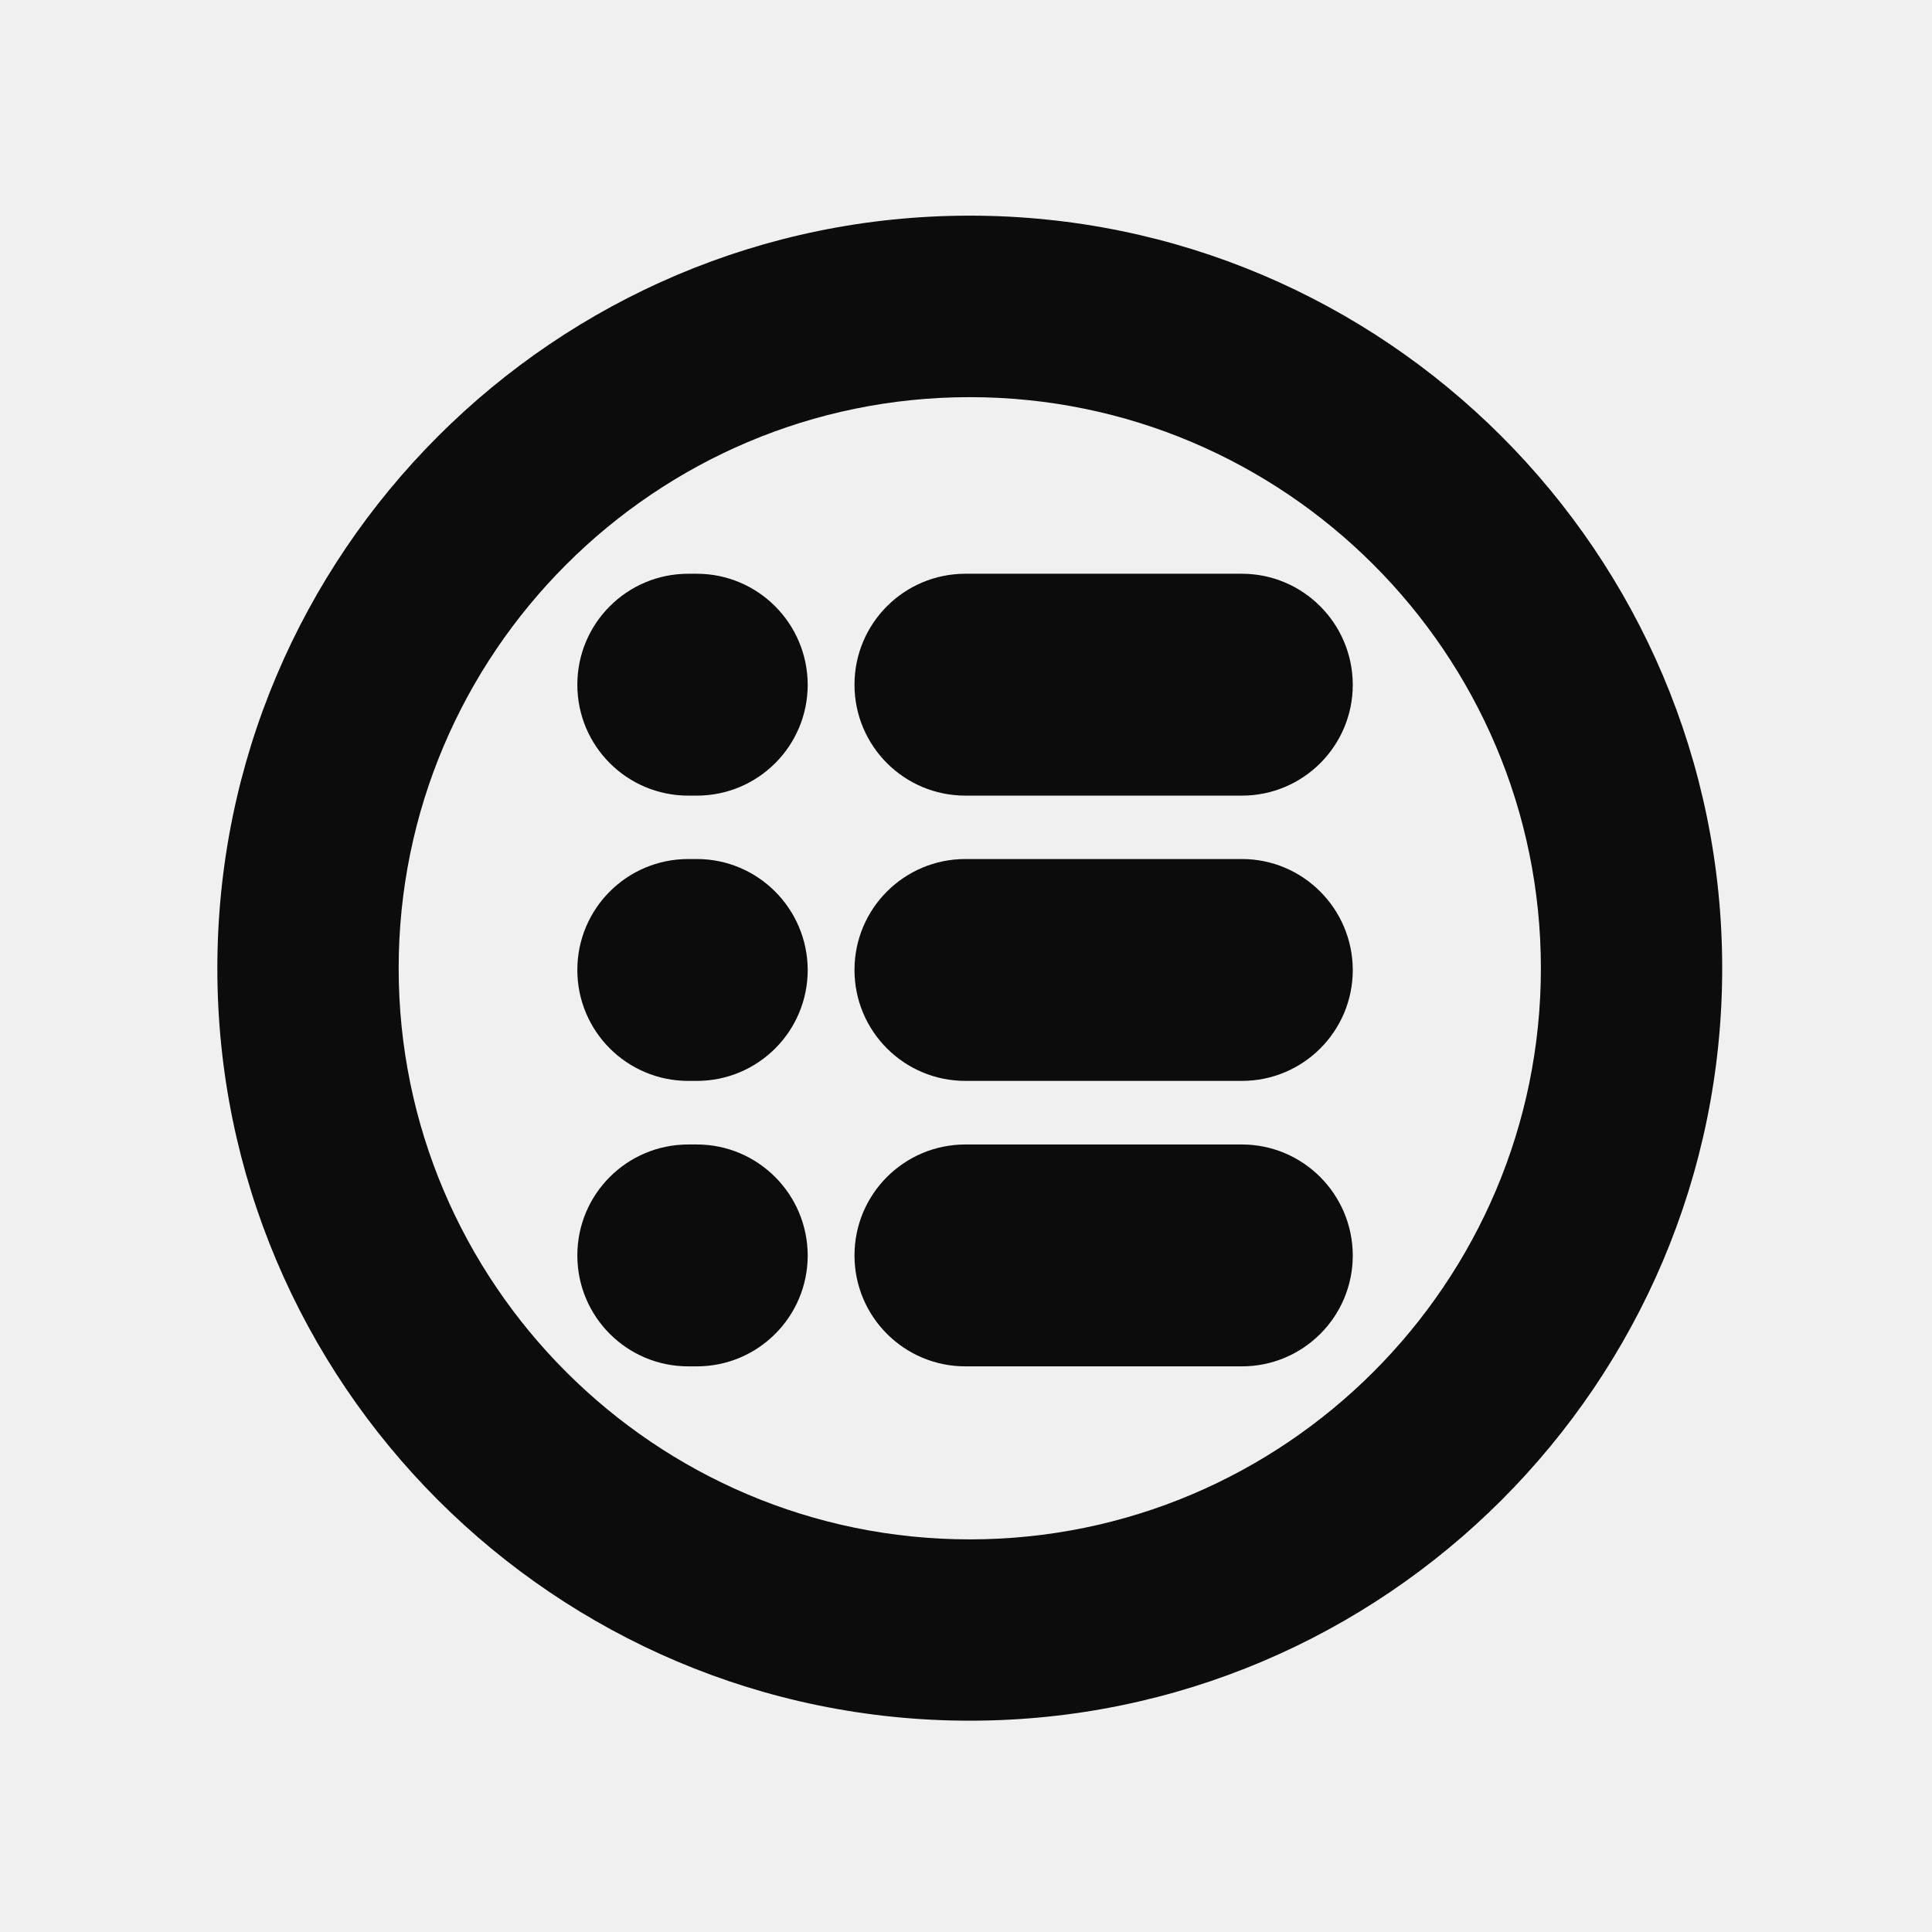
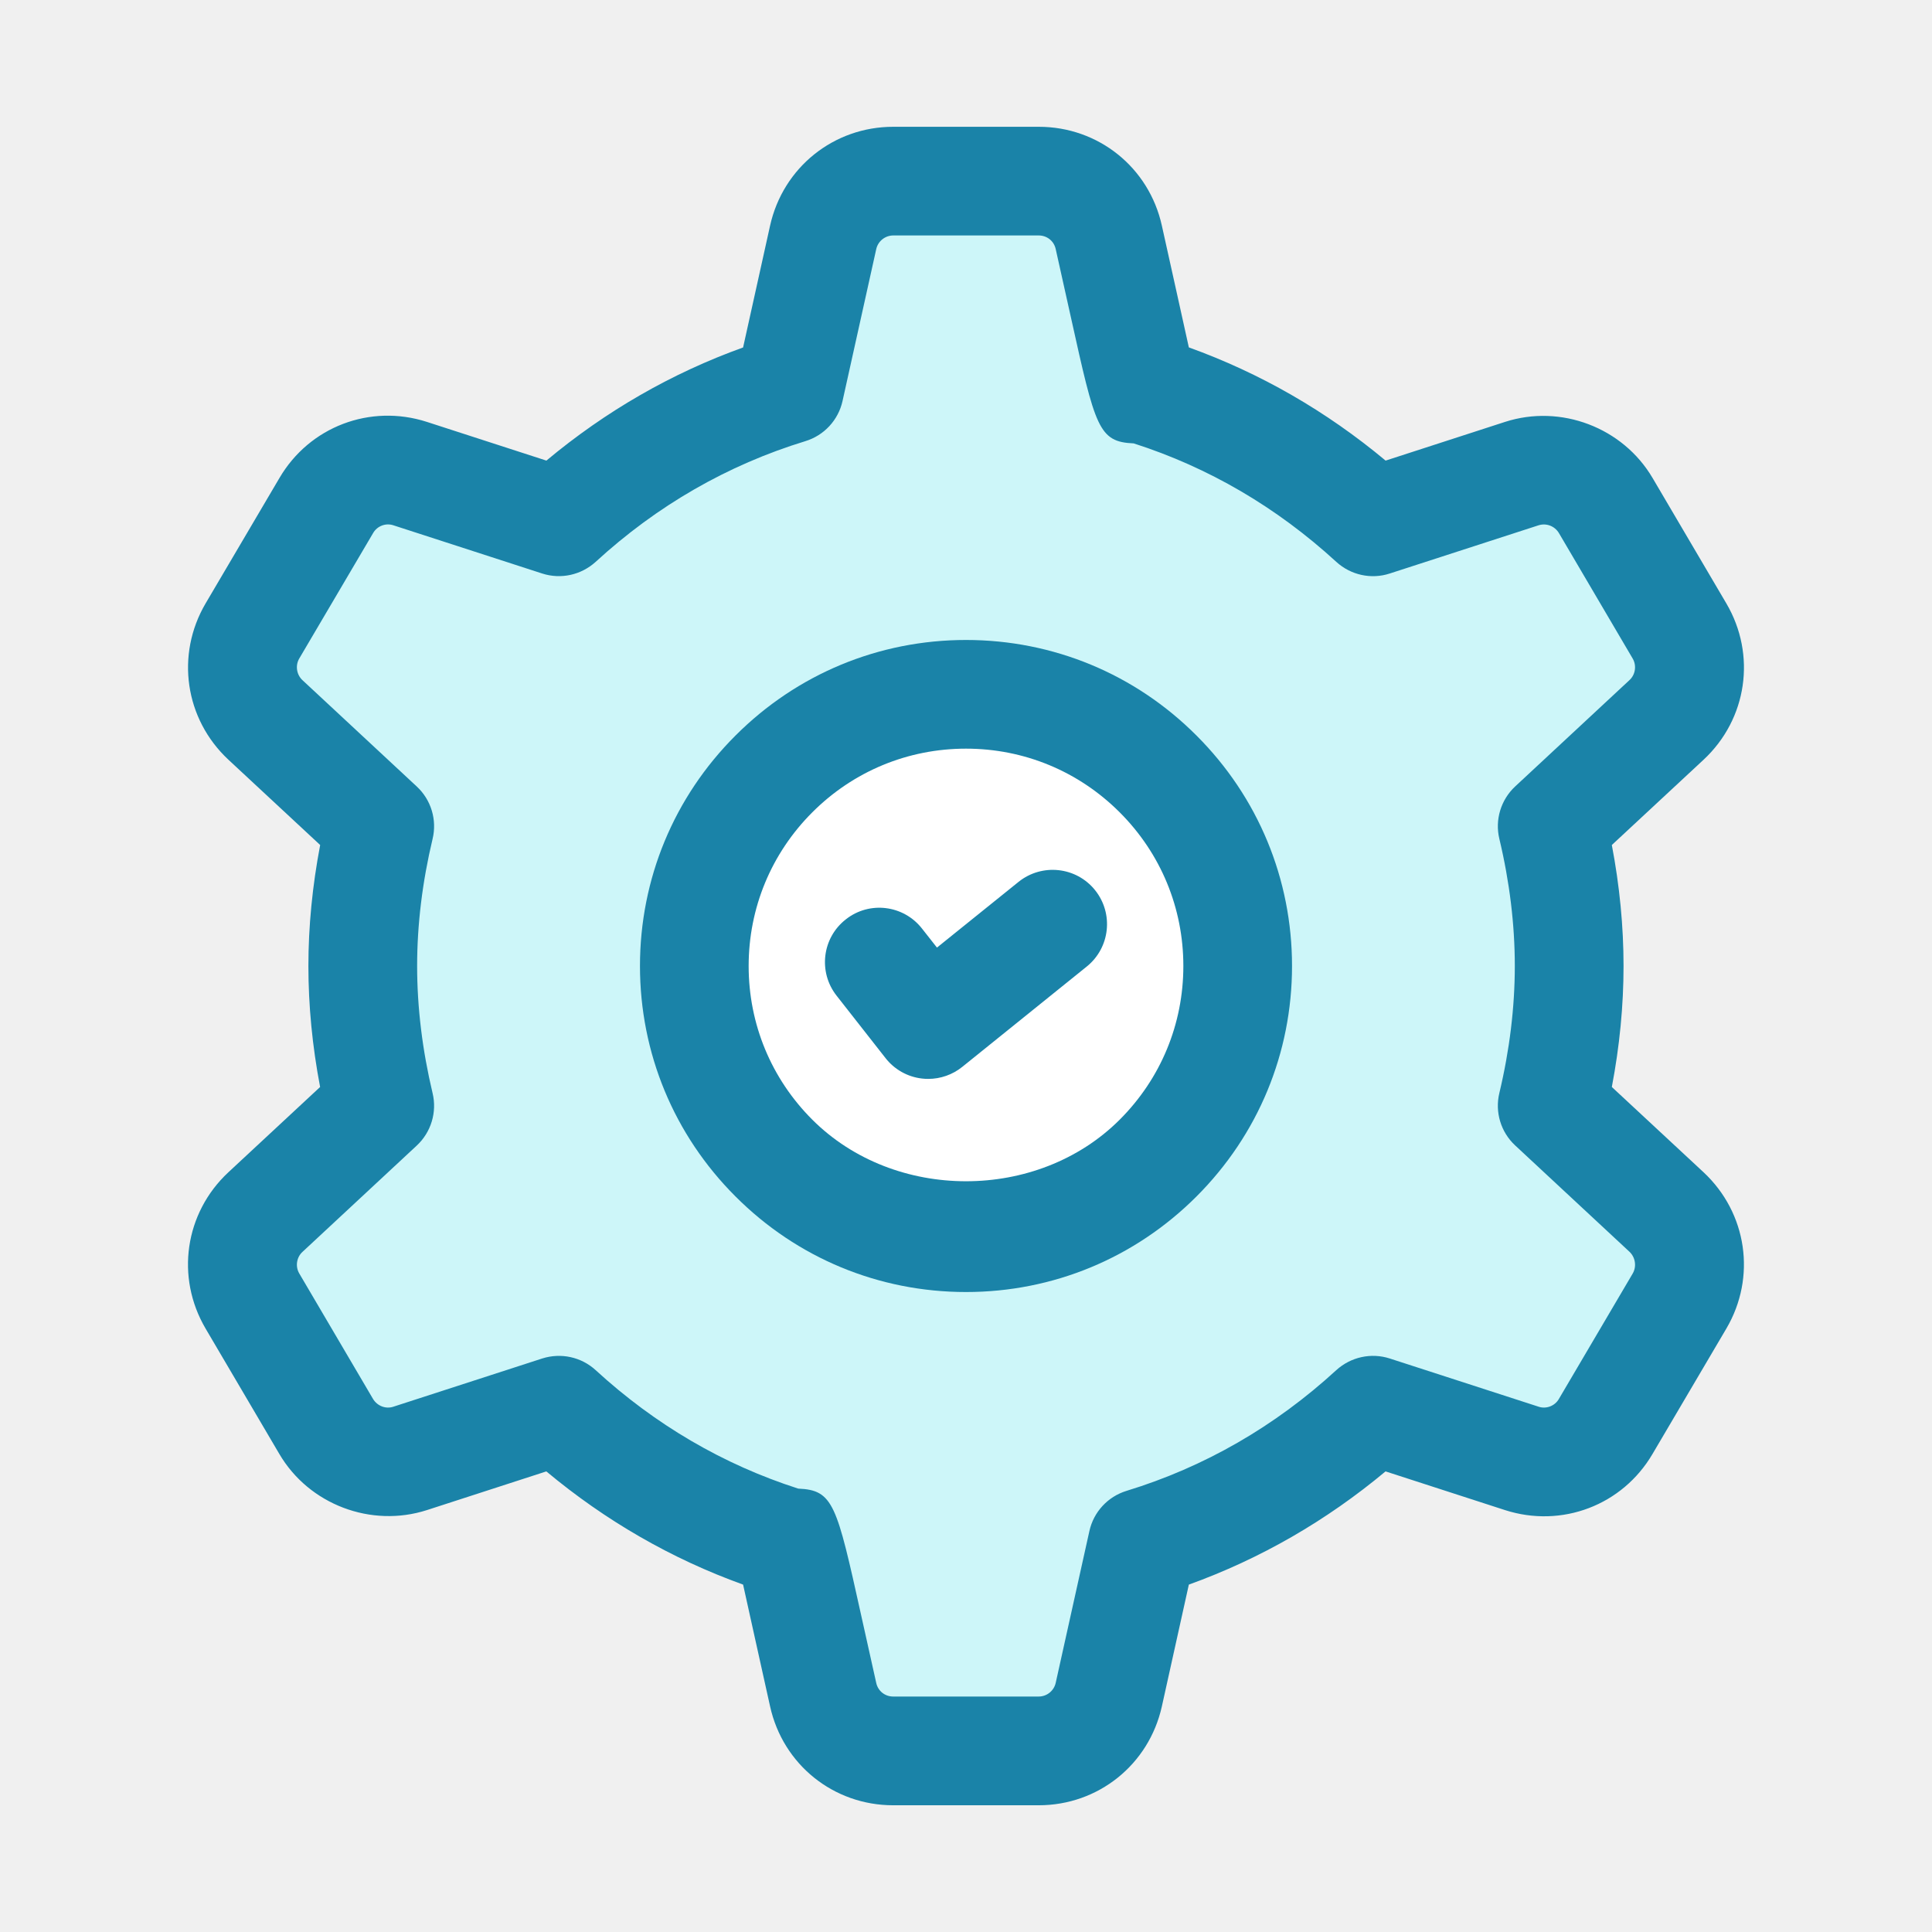
- <svg xmlns="http://www.w3.org/2000/svg" t="1704256335410" class="icon" viewBox="0 0 1024 1024" version="1.1" p-id="8815" width="128" height="128">
-   <path d="M514 114.3c-219.9 0-398.8 178.9-398.8 398.9C115.2 733.1 294.1 912 514 912s398.8-178.9 398.8-398.8S733.9 114.3 514 114.3z m0 701.6c-166.9 0-302.7-135.8-302.7-302.7S347.1 210.5 514 210.5s302.7 135.8 302.7 302.7S680.9 815.9 514 815.9z" fill="#0C0C0C" p-id="8816" />
-   <path d="M658.2 304.1H511.7c-32.5 0-58.8 26.3-58.8 58.8s26.3 58.8 58.8 58.8h146.5c32.5 0 58.8-26.3 58.8-58.8-0.1-32.5-26.4-58.8-58.8-58.8zM658.2 455.3H511.7c-32.5 0-58.8 26.3-58.8 58.8s26.3 58.8 58.8 58.8h146.5c32.5 0 58.8-26.3 58.8-58.8-0.1-32.5-26.4-58.8-58.8-58.8zM658.2 606.6H511.7c-32.5 0-58.8 26.3-58.8 58.8s26.3 58.8 58.8 58.8h146.5c32.5 0 58.8-26.3 58.8-58.8-0.1-32.5-26.4-58.8-58.8-58.8zM369.3 304.1h-4.5c-32.5 0-58.8 26.3-58.8 58.8s26.3 58.8 58.8 58.8h4.5c32.5 0 58.8-26.3 58.8-58.8-0.1-32.5-26.4-58.8-58.8-58.8zM369.3 455.3h-4.5c-32.5 0-58.8 26.3-58.8 58.8s26.3 58.8 58.8 58.8h4.5c32.5 0 58.8-26.3 58.8-58.8-0.1-32.5-26.4-58.8-58.8-58.8zM369.3 606.6h-4.5c-32.5 0-58.8 26.3-58.8 58.8s26.3 58.8 58.8 58.8h4.5c32.5 0 58.8-26.3 58.8-58.8-0.1-32.5-26.4-58.8-58.8-58.8z" fill="#0C0C0C" p-id="8817" />
+ <svg xmlns="http://www.w3.org/2000/svg" version="1.1" viewBox="0 0 32 32" style="enable-background:new 0 0 32 32;" xml:space="preserve">
+   <style type="text/css">
+ 	.st0{display:none;}
+ 	.st1{display:inline;}
+ 	.st2{fill:#CDF6F9;}
+ 	.st3{fill:#FFFFFF;}
+ 	.st4{fill:#1A83A8;}
+ </style>
+   <g id="Layer_1" class="st0" />
+   <g id="Layer_2" />
+   <g id="Layer_3" />
+   <g id="Layer_4" />
+   <g id="Layer_5" />
+   <g id="Layer_6" />
+   <g id="Layer_7" />
+   <g id="Layer_8" />
+   <g id="Layer_9" />
+   <g id="Layer_10" />
+   <g id="Layer_11" />
+   <g id="Layer_12" />
+   <g id="Layer_13" />
+   <g id="Layer_14" />
+   <g id="Layer_15" />
+   <g id="Layer_16" />
+   <g id="Layer_17" />
+   <g id="Layer_18" />
+   <g id="Layer_19" />
+   <g id="Layer_20" />
+   <g id="Layer_21" />
+   <g id="Layer_22" />
+   <g id="Layer_23" />
+   <g id="Layer_24" />
+   <g id="Layer_25" />
+   <g id="Layer_26">
+     <path class="st2" d="M25.991,16c0-0.798-0.104-1.57-0.28-2.314l1.893-1.762c0.408-0.38,0.497-0.992,0.215-1.473l-1.221-2.078   c-0.282-0.481-0.861-0.7-1.391-0.529l-2.463,0.798c0,0,0,0,0,0c-1.083-0.993-2.378-1.756-3.819-2.196c0,0,0,0,0,0   c0,0-0.332-1.495-0.558-2.516C18.245,3.386,17.763,3,17.205,3h-2.41c-0.557,0-1.04,0.387-1.161,0.932l-0.558,2.515c0,0,0,0,0,0   c-1.441,0.44-2.736,1.204-3.819,2.196c0,0,0,0,0,0c0,0-1.466-0.475-2.464-0.798c-0.53-0.172-1.108,0.048-1.39,0.529l-1.221,2.078   c-0.282,0.481-0.193,1.093,0.215,1.473l1.893,1.762C6.113,14.43,6.009,15.202,6.009,16s0.104,1.57,0.28,2.314l-1.893,1.762   c-0.408,0.38-0.497,0.992-0.215,1.473l1.221,2.078c0.282,0.481,0.861,0.7,1.391,0.529l2.463-0.798c0,0,0,0,0,0   c1.083,0.993,2.378,1.756,3.819,2.196c0,0,0,0,0,0c0,0,0.332,1.495,0.558,2.516c0.121,0.544,0.603,0.93,1.161,0.93h2.41   c0.557,0,1.04-0.387,1.161-0.932l0.558-2.515c0,0,0,0,0,0c1.441-0.44,2.736-1.204,3.819-2.196c0,0,0,0,0,0   c0,0,1.466,0.475,2.464,0.798c0.53,0.172,1.108-0.048,1.39-0.529l1.221-2.078c0.283-0.481,0.193-1.093-0.215-1.473l-1.893-1.762   C25.887,17.57,25.991,16.798,25.991,16z" />
+     <g>
+       <circle class="st3" cx="16" cy="16" r="4.5" />
+     </g>
+     <path class="st4" d="M16.871,14.606l-1.352,1.089l-0.247-0.314c-0.305-0.391-0.872-0.463-1.263-0.153   c-0.392,0.306-0.46,0.872-0.153,1.263l0.81,1.033c0.148,0.19,0.366,0.313,0.605,0.34c0.034,0.004,0.068,0.006,0.103,0.006   c0.204,0,0.404-0.07,0.564-0.199L18,16.009c0.388-0.313,0.448-0.879,0.137-1.266S17.259,14.295,16.871,14.606z" />
+     <path class="st4" d="M16,10.6c-1.442,0-2.799,0.563-3.817,1.582C11.162,13.201,10.6,14.558,10.6,16s0.563,2.799,1.582,3.817   C13.201,20.838,14.558,21.4,16,21.4s2.798-0.563,3.817-1.582c0.001,0,0.001,0,0.001,0s0,0,0-0.001   c1.02-1.02,1.582-2.375,1.582-3.817s-0.563-2.799-1.582-3.817C18.799,11.162,17.442,10.6,16,10.6z M18.546,18.545   C18.545,18.545,18.545,18.545,18.546,18.545c-1.36,1.36-3.73,1.361-5.092,0C12.774,17.865,12.4,16.962,12.4,16   s0.374-1.865,1.055-2.546c0.68-0.68,1.583-1.054,2.545-1.054s1.865,0.374,2.546,1.055c0.68,0.68,1.054,1.583,1.054,2.545   S19.226,17.865,18.546,18.545z" />
+     <path class="st4" d="M28.217,19.417l-1.52-1.413c0.129-0.676,0.194-1.348,0.194-2.004s-0.065-1.328-0.194-2.004l1.521-1.414   c0.721-0.673,0.876-1.736,0.376-2.587l-1.221-2.076c-0.493-0.84-1.523-1.229-2.445-0.931L22.95,7.629   c-0.982-0.819-2.074-1.448-3.259-1.875c-0.055-0.246-0.124-0.562-0.198-0.895l-0.249-1.122C19.031,2.773,18.193,2.1,17.205,2.1   h-2.41c-0.986,0-1.825,0.673-2.04,1.637l-0.447,2.018C11.124,6.181,10.031,6.81,9.05,7.629L7.071,6.988   c-0.94-0.303-1.945,0.079-2.443,0.93L3.405,9.995c-0.499,0.851-0.344,1.914,0.378,2.588l1.52,1.413   C5.174,14.672,5.108,15.344,5.108,16s0.065,1.328,0.194,2.004l-1.521,1.414c-0.721,0.673-0.876,1.736-0.376,2.587l1.221,2.076   c0.492,0.84,1.522,1.228,2.445,0.931l1.978-0.641c0.982,0.819,2.074,1.448,3.259,1.875c0.055,0.246,0.124,0.562,0.198,0.895   l0.249,1.122c0.213,0.964,1.051,1.638,2.039,1.638h2.41c0.986,0,1.825-0.673,2.04-1.637l0.447-2.018   c1.184-0.427,2.276-1.056,3.258-1.875l1.979,0.641c0.939,0.302,1.944-0.079,2.443-0.93l1.223-2.077   C29.094,21.154,28.938,20.091,28.217,19.417z M27.043,21.093l-1.223,2.078c-0.068,0.118-0.212,0.171-0.337,0.128l-2.464-0.798   c-0.309-0.1-0.646-0.025-0.886,0.193c-1.017,0.933-2.186,1.605-3.473,1.999c-0.311,0.095-0.546,0.349-0.616,0.665l-0.558,2.515   c-0.029,0.132-0.147,0.227-0.282,0.227h-2.41c-0.137,0-0.252-0.092-0.281-0.226l-0.25-1.123c-0.407-1.837-0.459-2.07-1.042-2.095   c-1.241-0.398-2.369-1.058-3.355-1.962c-0.239-0.219-0.576-0.292-0.886-0.193l-2.463,0.798c-0.129,0.044-0.27-0.013-0.339-0.129   l-1.221-2.077c-0.068-0.115-0.046-0.267,0.052-0.357l1.894-1.762c0.237-0.221,0.338-0.553,0.262-0.868   C6.995,17.393,6.909,16.684,6.909,16s0.086-1.393,0.256-2.105c0.076-0.315-0.024-0.647-0.262-0.868l-1.893-1.761   c-0.099-0.092-0.121-0.243-0.054-0.358L6.18,8.829c0.068-0.118,0.21-0.171,0.337-0.128L8.98,9.499   c0.309,0.1,0.646,0.025,0.886-0.193c1.017-0.933,2.186-1.605,3.473-1.999c0.311-0.095,0.546-0.349,0.616-0.665l0.558-2.515   C14.542,3.995,14.66,3.9,14.795,3.9h2.41c0.137,0,0.252,0.092,0.281,0.226l0.25,1.123c0.407,1.837,0.459,2.07,1.042,2.095   c1.241,0.398,2.369,1.058,3.355,1.962c0.24,0.219,0.578,0.294,0.886,0.193l2.463-0.798c0.131-0.042,0.27,0.013,0.339,0.129   l1.221,2.077c0.068,0.115,0.046,0.267-0.052,0.357l-1.894,1.762c-0.237,0.221-0.338,0.553-0.262,0.868   c0.17,0.713,0.256,1.422,0.256,2.105s-0.086,1.393-0.256,2.105c-0.076,0.315,0.024,0.647,0.262,0.868l1.893,1.761   C27.088,20.826,27.11,20.978,27.043,21.093z" />
+   </g>
</svg>
